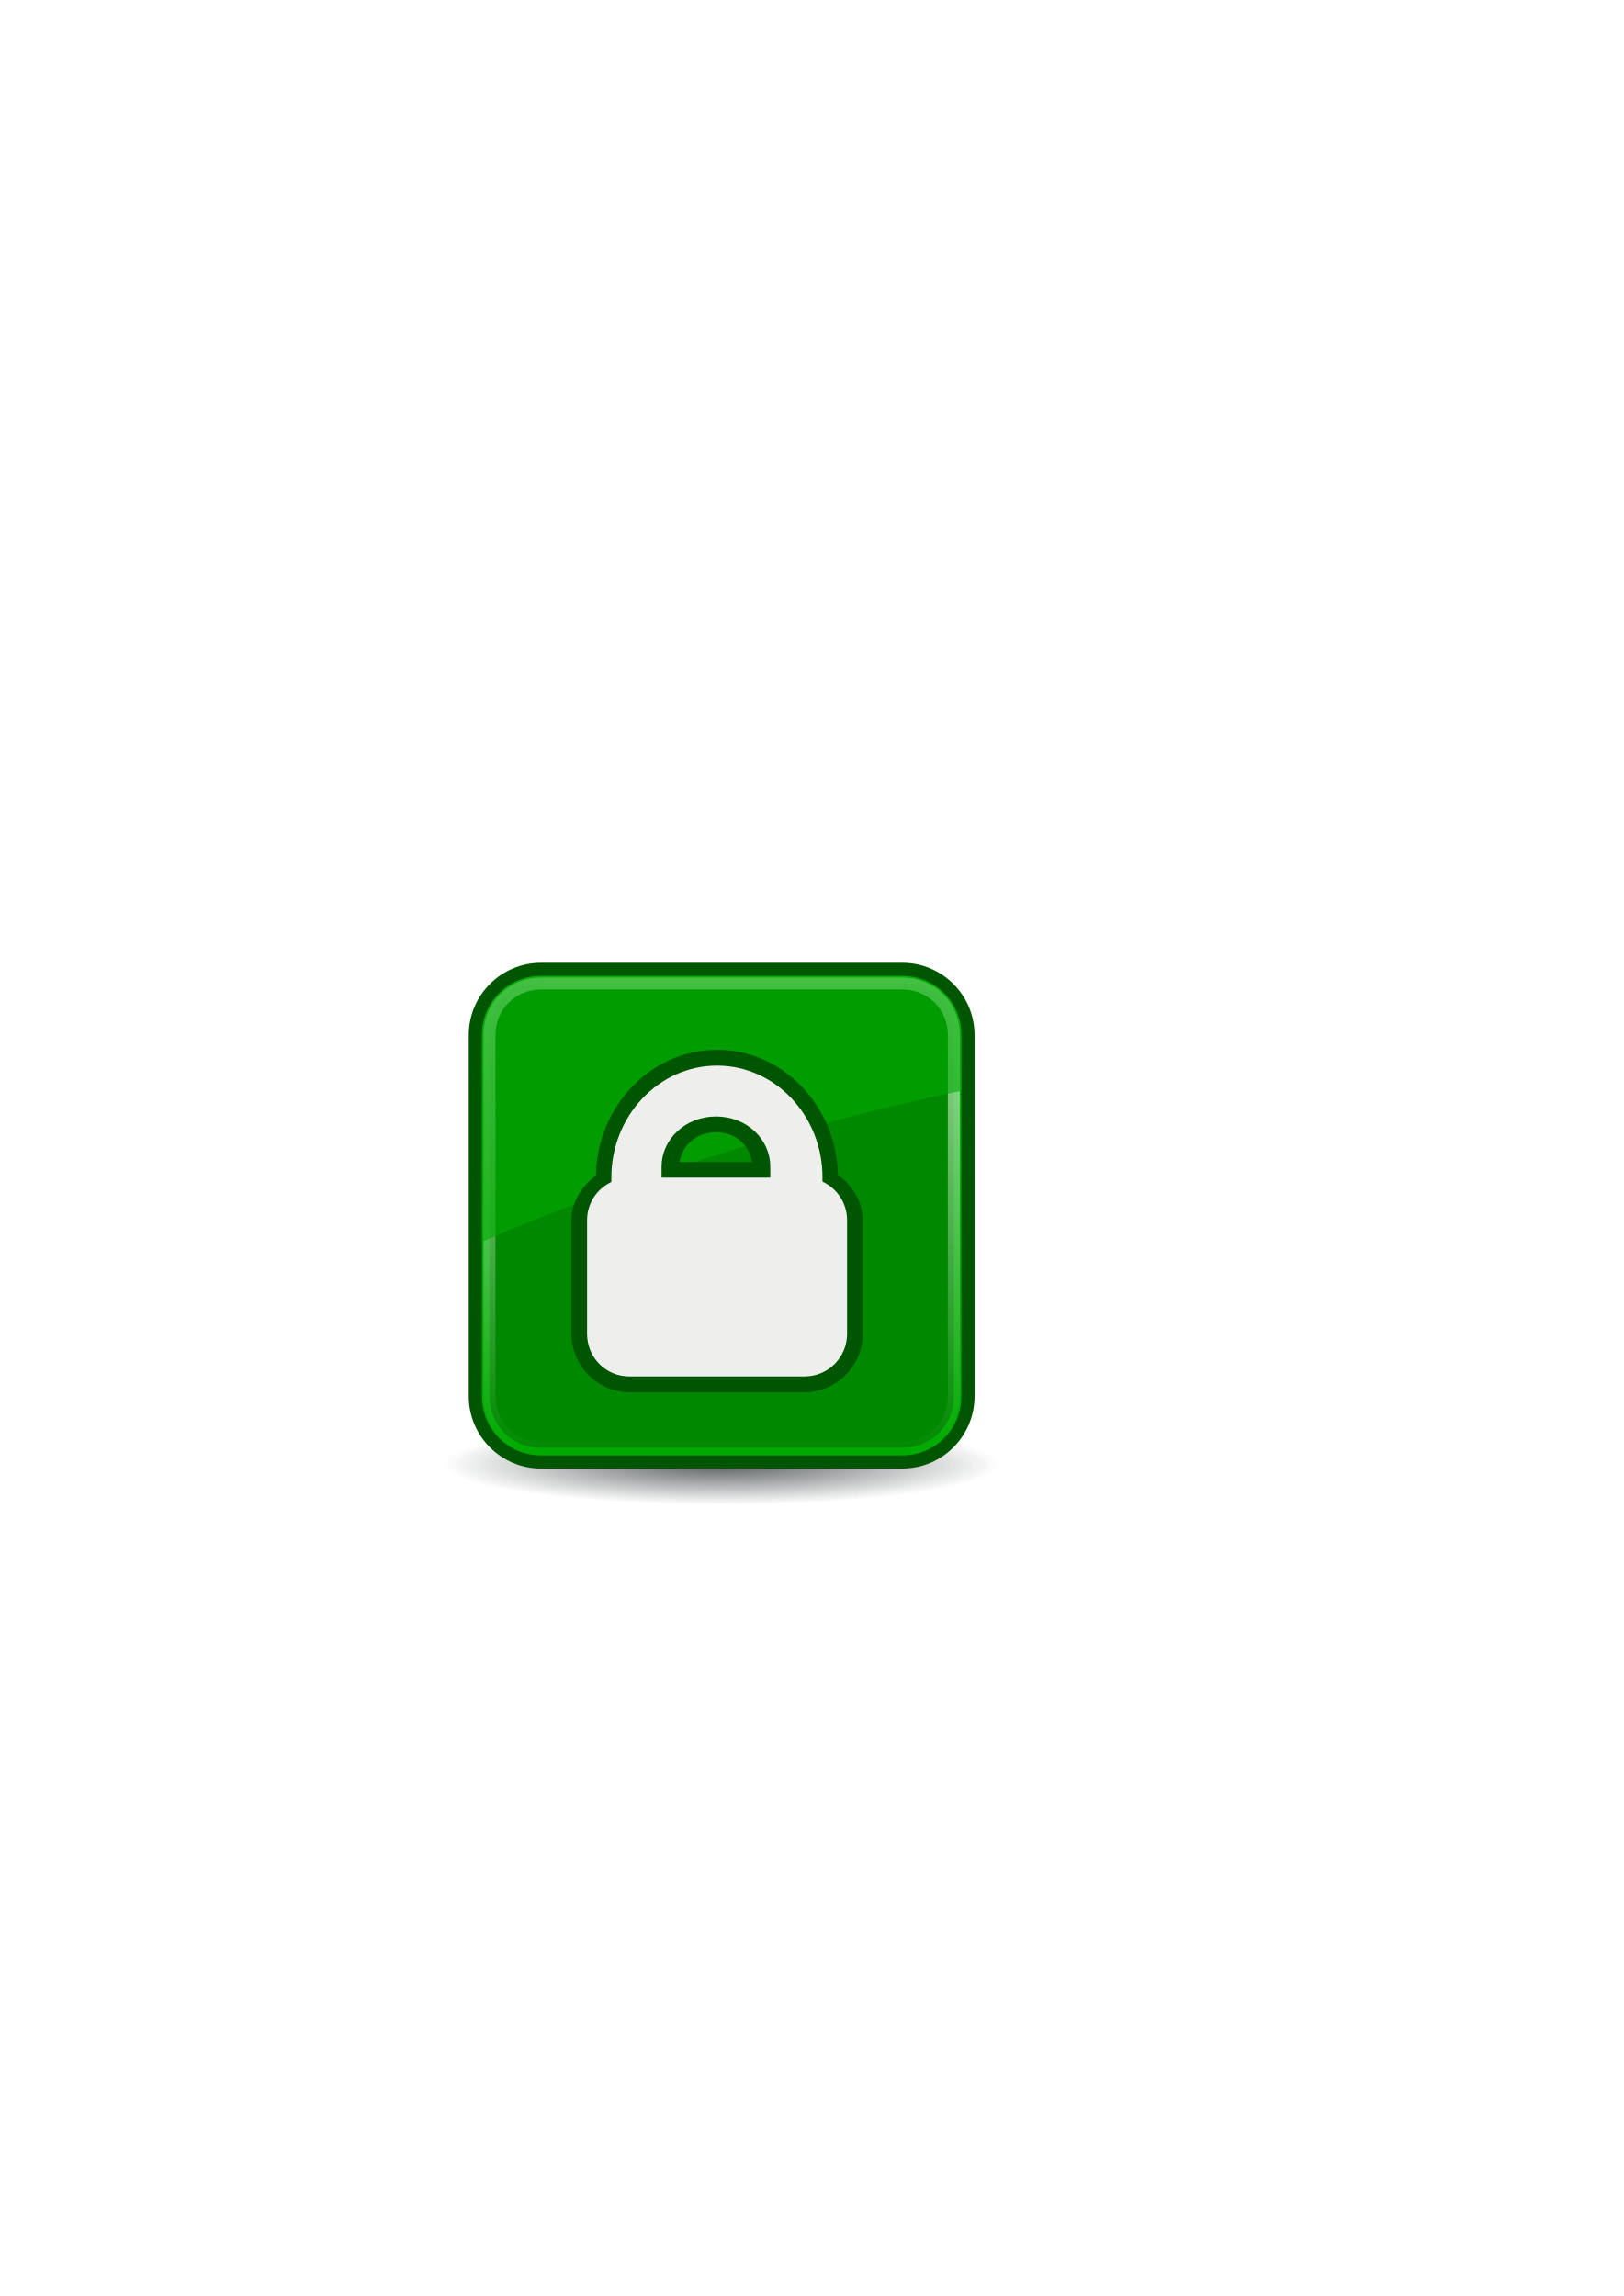
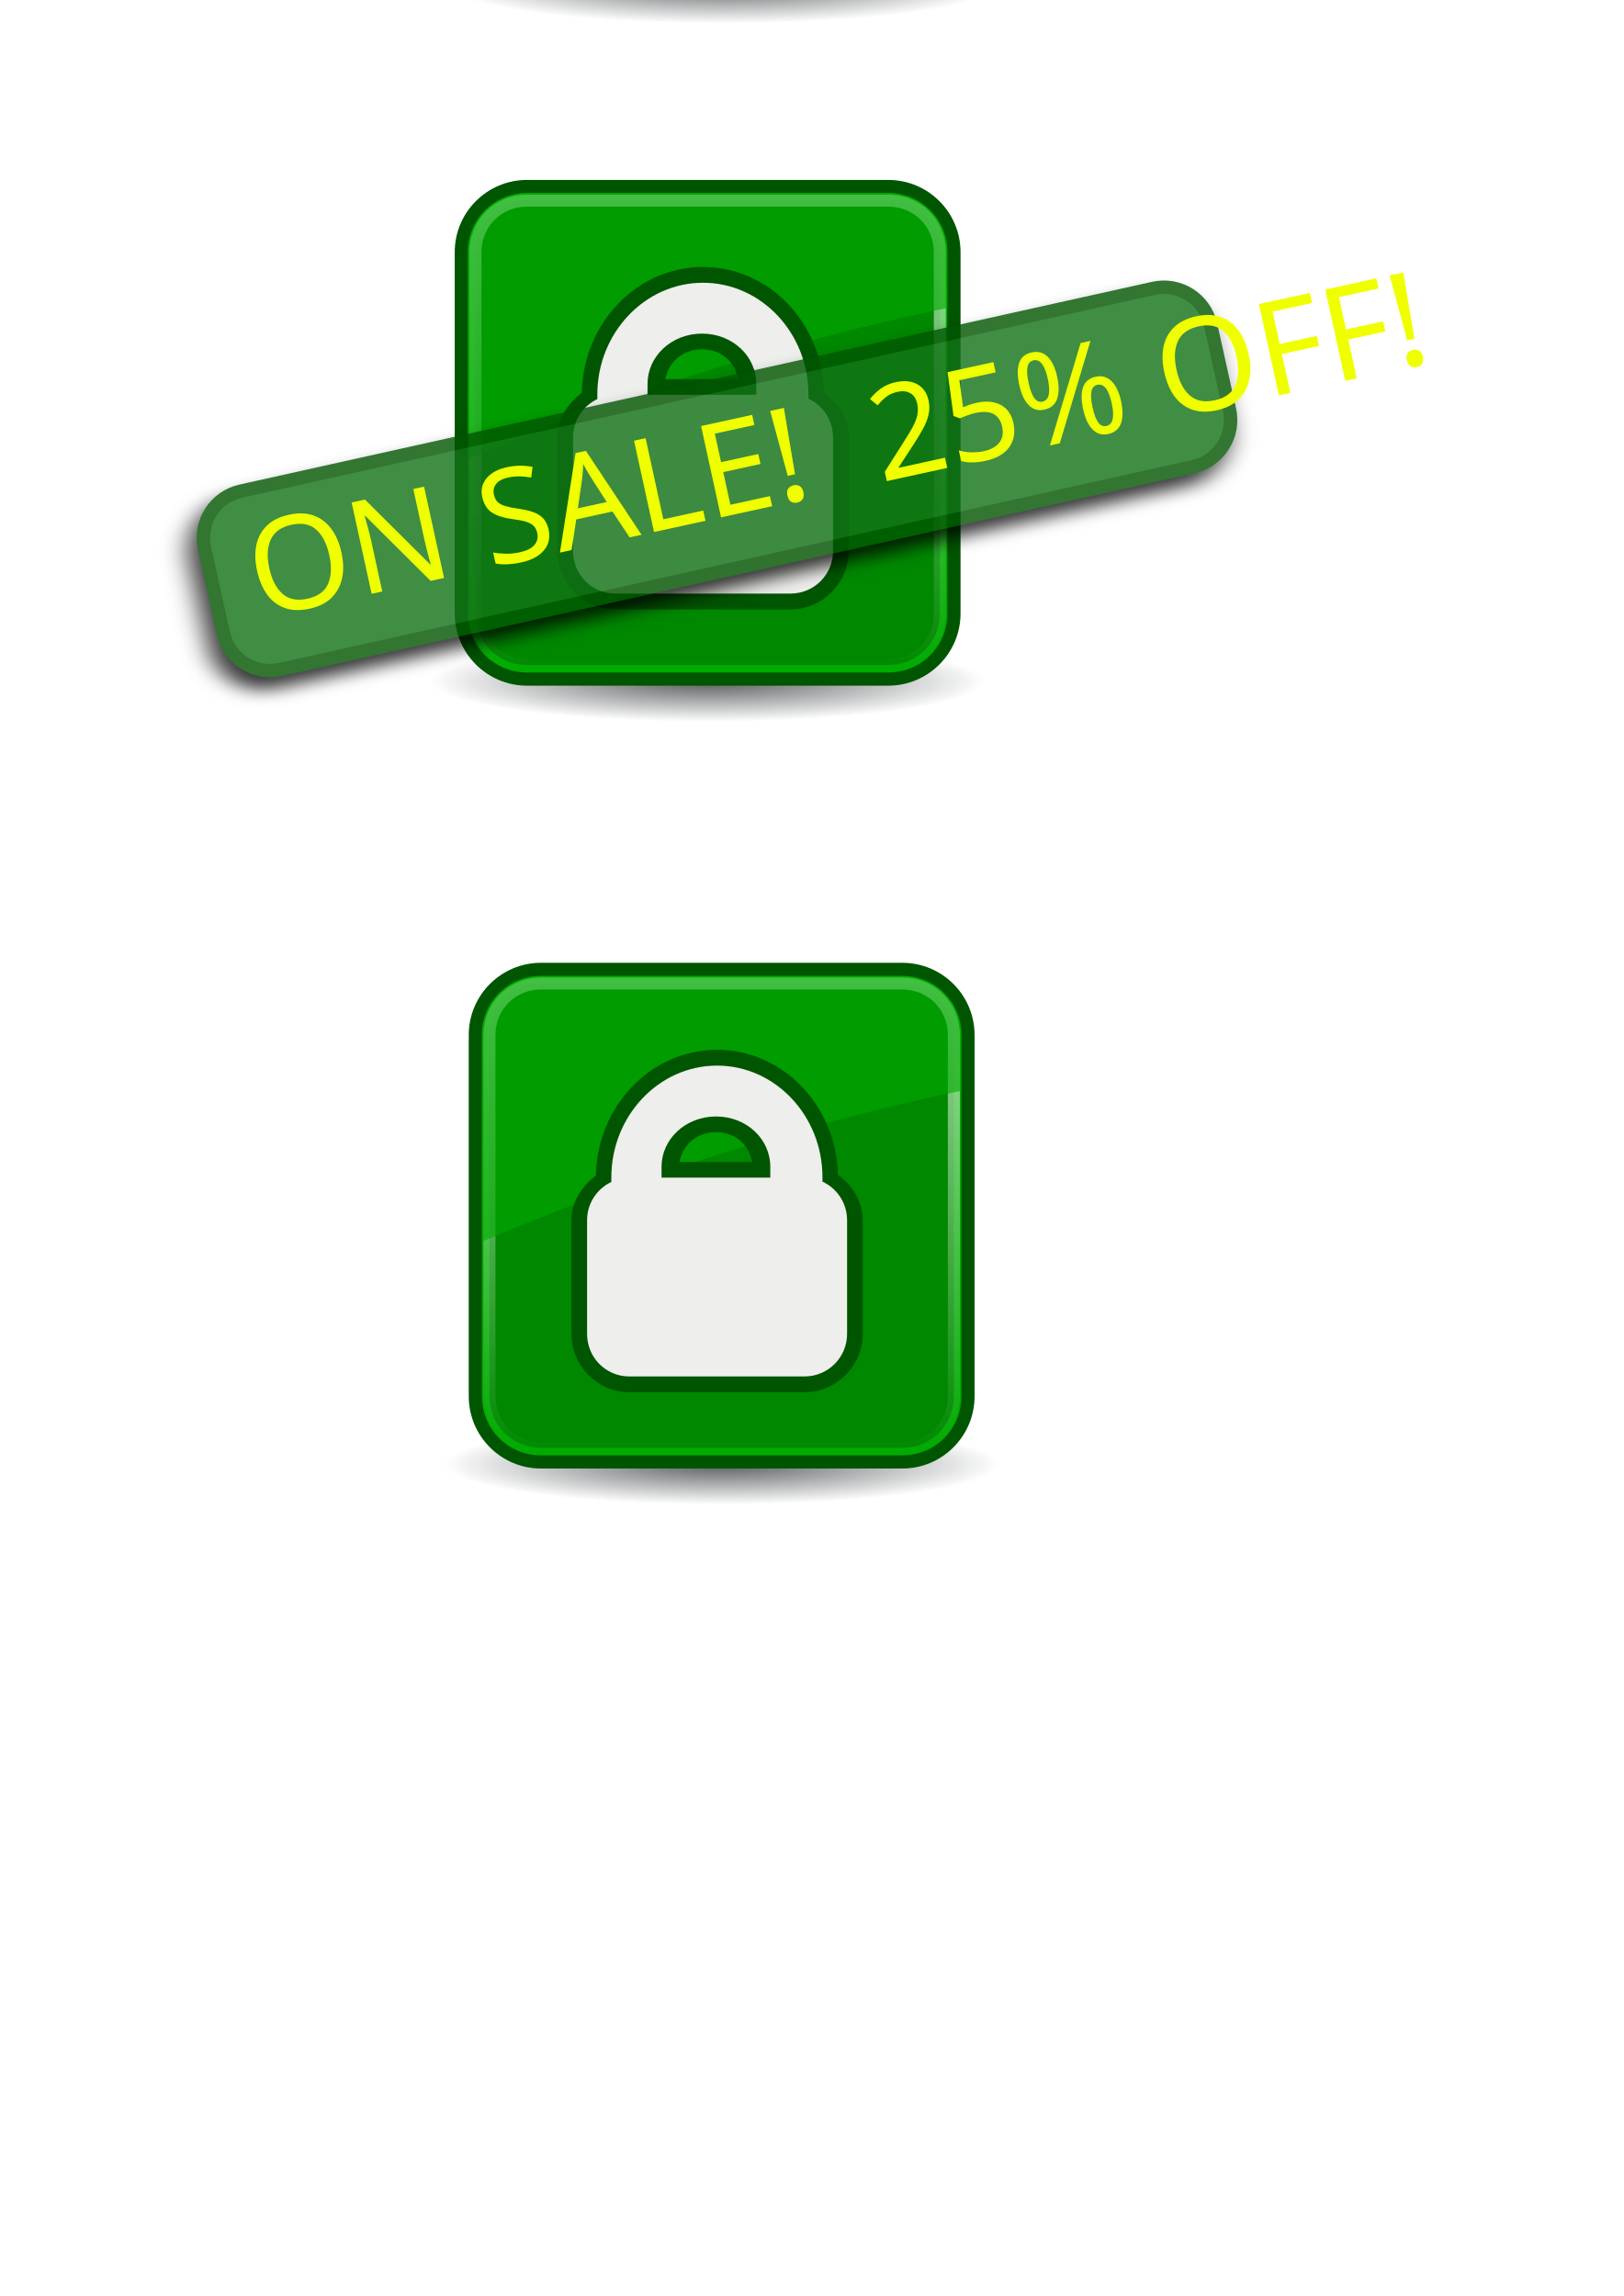
<svg xmlns="http://www.w3.org/2000/svg" xmlns:xlink="http://www.w3.org/1999/xlink" width="210mm" height="297mm" viewBox="0 0 744.094 1052.362" id="svg10128" version="1.1">
  <defs id="defs10130">
    <linearGradient id="2">
      <stop stop-color="#2e3436" id="H" />
      <stop stop-opacity="0" stop-color="#2e3436" offset="1" id="I" />
    </linearGradient>
    <linearGradient id="3">
      <stop stop-color="#eeeeec" id="J" />
      <stop stop-opacity="0" stop-color="#eeeeec" offset="1" id="K" />
    </linearGradient>
    <linearGradient id="4">
      <stop stop-opacity="0.8" stop-color="#fff" id="L" />
      <stop stop-opacity="0" stop-color="#fff" offset="1" id="M" />
    </linearGradient>
    <radialGradient gradientTransform="matrix(-1.404511,1.188857,-1,-1.181396,199.7381,11.75054)" gradientUnits="userSpaceOnUse" xlink:href="#6" id="5" r="15.03" cy="51.39" cx="60.05" />
    <linearGradient id="6">
      <stop stop-color="#eee" id="N" />
      <stop stop-color="#dcdcdc" offset="1" id="O" />
    </linearGradient>
    <radialGradient gradientTransform="matrix(5.519048,0,0,0.8032416,196.1763,634.2094)" gradientUnits="userSpaceOnUse" xlink:href="#2" id="7" r="23.08" cy="45.941" cx="24.377" />
    <linearGradient gradientUnits="userSpaceOnUse" xlink:href="#4" id="8" y2="43.781" x2="0" y1="4.219" gradientTransform="matrix(5.519048,0,0,5.519048,198.2571,424.7336)" />
    <linearGradient gradientTransform="matrix(5.519048,0,0,5.519048,198.2571,424.7336)" gradientUnits="userSpaceOnUse" xlink:href="#3" id="9" y2="33.906" x2="15.298" y1="-58.01" x1="4.094" />
    <filter style="color-interpolation-filters:sRGB;" id="filter12671">
      <feFlood flood-opacity="0.843" flood-color="rgb(12,30,16)" result="flood" id="feFlood12673" />
      <feComposite in="flood" in2="SourceGraphic" operator="in" result="composite1" id="feComposite12675" />
      <feGaussianBlur in="composite1" stdDeviation="21.9" result="blur" id="feGaussianBlur12677" />
      <feOffset dx="0.5" dy="6.3" result="offset" id="feOffset12679" />
      <feComposite in="SourceGraphic" in2="offset" operator="over" result="fbSourceGraphic" id="feComposite12681" />
      <feColorMatrix result="fbSourceGraphicAlpha" in="fbSourceGraphic" values="0 0 0 -1 0 0 0 0 -1 0 0 0 0 -1 0 0 0 0 1 0" id="feColorMatrix12683" />
      <feFlood id="feFlood12685" flood-opacity="0.843" flood-color="rgb(12,30,16)" result="flood" in="fbSourceGraphic" />
      <feComposite id="feComposite12687" in2="fbSourceGraphic" in="flood" operator="in" result="composite1" />
      <feGaussianBlur id="feGaussianBlur12689" in="composite1" stdDeviation="21.9" result="blur" />
      <feOffset id="feOffset12691" dx="0.5" dy="6.3" result="offset" />
      <feComposite id="feComposite12693" in2="offset" in="fbSourceGraphic" operator="over" result="composite2" />
    </filter>
    <filter style="color-interpolation-filters:sRGB" id="filter12671-3">
      <feFlood flood-opacity="0.843" flood-color="rgb(12,30,16)" result="flood" id="feFlood12673-2" />
      <feComposite in="flood" in2="SourceGraphic" operator="in" result="composite1" id="feComposite12675-6" />
      <feGaussianBlur in="composite1" stdDeviation="21.9" result="blur" id="feGaussianBlur12677-9" />
      <feOffset dx="0.5" dy="6.3" result="offset" id="feOffset12679-4" />
      <feComposite in="SourceGraphic" in2="offset" operator="over" result="fbSourceGraphic" id="feComposite12681-2" />
      <feColorMatrix result="fbSourceGraphicAlpha" in="fbSourceGraphic" values="0 0 0 -1 0 0 0 0 -1 0 0 0 0 -1 0 0 0 0 1 0" id="feColorMatrix12683-1" />
      <feFlood id="feFlood12685-3" flood-opacity="0.843" flood-color="rgb(12,30,16)" result="flood" in="fbSourceGraphic" />
      <feComposite id="feComposite12687-4" in2="fbSourceGraphic" in="flood" operator="in" result="composite1" />
      <feGaussianBlur id="feGaussianBlur12689-1" in="composite1" stdDeviation="21.9" result="blur" />
      <feOffset id="feOffset12691-1" dx="0.5" dy="6.3" result="offset" />
      <feComposite id="feComposite12693-8" in2="offset" in="fbSourceGraphic" operator="over" result="composite2" />
    </filter>
    <radialGradient gradientTransform="matrix(5.519048,0,0,0.8032416,-423.1094,535.3906)" gradientUnits="userSpaceOnUse" xlink:href="#2" id="7-4" r="23.08" cy="45.941" cx="24.377" />
    <linearGradient gradientUnits="userSpaceOnUse" xlink:href="#4" id="8-9" y2="43.781" x2="0" y1="4.219" gradientTransform="matrix(5.519048,0,0,5.519048,-421.0286,325.9148)" />
    <filter style="color-interpolation-filters:sRGB;" id="filter4289">
      <feFlood flood-opacity="0.843" flood-color="rgb(33,8,6)" result="flood" id="feFlood4291" />
      <feComposite in="flood" in2="SourceGraphic" operator="in" result="composite1" id="feComposite4293" />
      <feGaussianBlur in="composite1" stdDeviation="27.4" result="blur" id="feGaussianBlur4295" />
      <feOffset dx="0.7" dy="6.3" result="offset" id="feOffset4297" />
      <feComposite in="SourceGraphic" in2="offset" operator="over" result="composite2" id="feComposite4299" />
    </filter>
    <filter style="color-interpolation-filters:sRGB" id="filter12671-3-1">
      <feFlood flood-opacity="0.843" flood-color="rgb(12,30,16)" result="flood" id="feFlood12673-2-6" />
      <feComposite in="flood" in2="SourceGraphic" operator="in" result="composite1" id="feComposite12675-6-6" />
      <feGaussianBlur in="composite1" stdDeviation="21.9" result="blur" id="feGaussianBlur12677-9-4" />
      <feOffset dx="0.5" dy="6.3" result="offset" id="feOffset12679-4-7" />
      <feComposite in="SourceGraphic" in2="offset" operator="over" result="fbSourceGraphic" id="feComposite12681-2-0" />
      <feColorMatrix result="fbSourceGraphicAlpha" in="fbSourceGraphic" values="0 0 0 -1 0 0 0 0 -1 0 0 0 0 -1 0 0 0 0 1 0" id="feColorMatrix12683-1-5" />
      <feFlood id="feFlood12685-3-2" flood-opacity="0.843" flood-color="rgb(12,30,16)" result="flood" in="fbSourceGraphic" />
      <feComposite id="feComposite12687-4-0" in2="fbSourceGraphic" in="flood" operator="in" result="composite1" />
      <feGaussianBlur id="feGaussianBlur12689-1-3" in="composite1" stdDeviation="21.9" result="blur" />
      <feOffset id="feOffset12691-1-4" dx="0.5" dy="6.3" result="offset" />
      <feComposite id="feComposite12693-8-8" in2="offset" in="fbSourceGraphic" operator="over" result="composite2" />
    </filter>
    <linearGradient gradientUnits="userSpaceOnUse" xlink:href="#4" id="8-9-4" y2="43.781" x2="0" y1="4.219" gradientTransform="matrix(5.519048,0,0,5.519048,-421.0286,325.9148)" />
    <filter style="color-interpolation-filters:sRGB" id="filter4359">
      <feFlood flood-opacity="0.843" flood-color="rgb(12,30,16)" result="flood" id="feFlood4361" />
      <feComposite in="flood" in2="SourceGraphic" operator="in" result="composite1" id="feComposite4363" />
      <feGaussianBlur in="composite1" stdDeviation="21.9" result="blur" id="feGaussianBlur4365" />
      <feOffset dx="0.5" dy="6.3" result="offset" id="feOffset4367" />
      <feComposite in="SourceGraphic" in2="offset" operator="over" result="fbSourceGraphic" id="feComposite4369" />
      <feColorMatrix result="fbSourceGraphicAlpha" in="fbSourceGraphic" values="0 0 0 -1 0 0 0 0 -1 0 0 0 0 -1 0 0 0 0 1 0" id="feColorMatrix4371" />
      <feFlood id="feFlood4373" flood-opacity="0.843" flood-color="rgb(12,30,16)" result="flood" in="fbSourceGraphic" />
      <feComposite id="feComposite4375" in2="fbSourceGraphic" in="flood" operator="in" result="composite1" />
      <feGaussianBlur id="feGaussianBlur4377" in="composite1" stdDeviation="21.9" result="blur" />
      <feOffset id="feOffset4379" dx="0.5" dy="6.3" result="offset" />
      <feComposite id="feComposite4381" in2="offset" in="fbSourceGraphic" operator="over" result="composite2" />
    </filter>
    <filter style="color-interpolation-filters:sRGB" id="filter4383">
      <feFlood flood-opacity="0.843" flood-color="rgb(12,30,16)" result="flood" id="feFlood4385" />
      <feComposite in="flood" in2="SourceGraphic" operator="in" result="composite1" id="feComposite4387" />
      <feGaussianBlur in="composite1" stdDeviation="21.9" result="blur" id="feGaussianBlur4389" />
      <feOffset dx="0.5" dy="6.3" result="offset" id="feOffset4391" />
      <feComposite in="SourceGraphic" in2="offset" operator="over" result="fbSourceGraphic" id="feComposite4393" />
      <feColorMatrix result="fbSourceGraphicAlpha" in="fbSourceGraphic" values="0 0 0 -1 0 0 0 0 -1 0 0 0 0 -1 0 0 0 0 1 0" id="feColorMatrix4395" />
      <feFlood id="feFlood4397" flood-opacity="0.843" flood-color="rgb(12,30,16)" result="flood" in="fbSourceGraphic" />
      <feComposite id="feComposite4399" in2="fbSourceGraphic" in="flood" operator="in" result="composite1" />
      <feGaussianBlur id="feGaussianBlur4401" in="composite1" stdDeviation="21.9" result="blur" />
      <feOffset id="feOffset4403" dx="0.5" dy="6.3" result="offset" />
      <feComposite id="feComposite4405" in2="offset" in="fbSourceGraphic" operator="over" result="composite2" />
    </filter>
    <filter style="color-interpolation-filters:sRGB" id="filter4407">
      <feFlood flood-opacity="0.843" flood-color="rgb(12,30,16)" result="flood" id="feFlood4409" />
      <feComposite in="flood" in2="SourceGraphic" operator="in" result="composite1" id="feComposite4411" />
      <feGaussianBlur in="composite1" stdDeviation="21.9" result="blur" id="feGaussianBlur4413" />
      <feOffset dx="0.5" dy="6.3" result="offset" id="feOffset4415" />
      <feComposite in="SourceGraphic" in2="offset" operator="over" result="fbSourceGraphic" id="feComposite4417" />
      <feColorMatrix result="fbSourceGraphicAlpha" in="fbSourceGraphic" values="0 0 0 -1 0 0 0 0 -1 0 0 0 0 -1 0 0 0 0 1 0" id="feColorMatrix4419" />
      <feFlood id="feFlood4421" flood-opacity="0.843" flood-color="rgb(12,30,16)" result="flood" in="fbSourceGraphic" />
      <feComposite id="feComposite4423" in2="fbSourceGraphic" in="flood" operator="in" result="composite1" />
      <feGaussianBlur id="feGaussianBlur4425" in="composite1" stdDeviation="21.9" result="blur" />
      <feOffset id="feOffset4427" dx="0.5" dy="6.3" result="offset" />
      <feComposite id="feComposite4429" in2="offset" in="fbSourceGraphic" operator="over" result="composite2" />
    </filter>
    <radialGradient gradientTransform="matrix(5.519048,0,0,0.8032416,-423.1094,535.3906)" gradientUnits="userSpaceOnUse" xlink:href="#2" id="7-4-9" r="23.08" cy="45.941" cx="24.377" />
    <filter style="color-interpolation-filters:sRGB" id="filter4435">
      <feFlood flood-opacity="0.843" flood-color="rgb(12,30,16)" result="flood" id="feFlood4437" />
      <feComposite in="flood" in2="SourceGraphic" operator="in" result="composite1" id="feComposite4439" />
      <feGaussianBlur in="composite1" stdDeviation="21.9" result="blur" id="feGaussianBlur4441" />
      <feOffset dx="0.5" dy="6.3" result="offset" id="feOffset4443" />
      <feComposite in="SourceGraphic" in2="offset" operator="over" result="fbSourceGraphic" id="feComposite4445" />
      <feColorMatrix result="fbSourceGraphicAlpha" in="fbSourceGraphic" values="0 0 0 -1 0 0 0 0 -1 0 0 0 0 -1 0 0 0 0 1 0" id="feColorMatrix4447" />
      <feFlood id="feFlood4449" flood-opacity="0.843" flood-color="rgb(12,30,16)" result="flood" in="fbSourceGraphic" />
      <feComposite id="feComposite4451" in2="fbSourceGraphic" in="flood" operator="in" result="composite1" />
      <feGaussianBlur id="feGaussianBlur4453" in="composite1" stdDeviation="21.9" result="blur" />
      <feOffset id="feOffset4455" dx="0.5" dy="6.3" result="offset" />
      <feComposite id="feComposite4457" in2="offset" in="fbSourceGraphic" operator="over" result="composite2" />
    </filter>
+     <radialGradient gradientTransform="matrix(6.608027,0,0,0.5386022,-429.6555,249.8852)" gradientUnits="userSpaceOnUse" xlink:href="#2" id="7-4-7" r="23.08" cy="45.941" cx="24.377" />
+     <linearGradient gradientUnits="userSpaceOnUse" xlink:href="#4" id="8-9-0" y2="43.781" x2="0" y1="4.219" gradientTransform="matrix(6.608027,0,0,3.700719,-427.1641,109.4242)" />
+     <radialGradient gradientTransform="matrix(6.608027,0,0,0.5386022,-432.5127,38.45662)" gradientUnits="userSpaceOnUse" xlink:href="#2" id="7-4-4" r="23.08" cy="45.941" cx="24.377" />
+     <linearGradient gradientUnits="userSpaceOnUse" xlink:href="#4" id="8-9-6" y2="43.781" x2="0" y1="4.219" gradientTransform="matrix(6.608027,0,0,3.700719,-430.0212,-102.0044)" />
+     <linearGradient gradientUnits="userSpaceOnUse" xlink:href="#4" id="8-9-6-4" y2="43.781" x2="0" y1="4.219" gradientTransform="matrix(6.608027,0,0,3.700719,-432.8784,100.8521)" />
+     <radialGradient gradientTransform="matrix(6.608027,0,0,0.5386022,-435.3698,241.3132)" gradientUnits="userSpaceOnUse" xlink:href="#2" id="7-4-4-0" r="23.08" cy="45.941" cx="24.377" />
+     <radialGradient gradientTransform="matrix(5.519048,0,0,0.8032416,196.1763,634.2094)" gradientUnits="userSpaceOnUse" xlink:href="#2" id="7-2" r="23.08" cy="45.941" cx="24.377" />
+     <linearGradient gradientUnits="userSpaceOnUse" xlink:href="#4" id="8-1" y2="43.781" x2="0" y1="4.219" gradientTransform="matrix(5.519048,0,0,5.519048,198.2571,424.7336)" />
+     <filter style="color-interpolation-filters:sRGB;" id="filter4971">
+       <feFlood flood-opacity="0.965" flood-color="rgb(0,0,0)" result="flood" id="feFlood4973" />
+       <feComposite in="flood" in2="SourceGraphic" operator="in" result="composite1" id="feComposite4975" />
+       <feGaussianBlur in="composite1" stdDeviation="5" result="blur" id="feGaussianBlur4977" />
+       <feOffset dx="-5" dy="5" result="offset" id="feOffset4979" />
+       <feComposite in="SourceGraphic" in2="offset" operator="over" result="composite2" id="feComposite4981" />
+     </filter>
+     <filter style="color-interpolation-filters:sRGB" id="filter4971-9">
+       <feFlood flood-opacity="0.965" flood-color="rgb(0,0,0)" result="flood" id="feFlood4973-7" />
+       <feComposite in="flood" in2="SourceGraphic" operator="in" result="composite1" id="feComposite4975-0" />
+       <feGaussianBlur in="composite1" stdDeviation="5" result="blur" id="feGaussianBlur4977-4" />
+       <feOffset dx="-5" dy="5" result="offset" id="feOffset4979-9" />
+       <feComposite in="SourceGraphic" in2="offset" operator="over" result="composite2" id="feComposite4981-7" />
+     </filter>
+     <radialGradient gradientTransform="matrix(5.519048,0,0,0.8032416,196.1763,634.2094)" gradientUnits="userSpaceOnUse" xlink:href="#2" id="7-2-3" r="23.08" cy="45.941" cx="24.377" />
+     <linearGradient gradientUnits="userSpaceOnUse" xlink:href="#4" id="8-1-4" y2="43.781" x2="0" y1="4.219" gradientTransform="matrix(5.519048,0,0,5.519048,198.2571,424.7336)" />
  </defs>
  <g id="layer1">
    <g id="g12649" style="">
      <path id="A" d="m 458.077,671.112 a 127.363,18.536 0 0 1 -254.725,0 127.363,18.536 0 1 1 254.725,0 z" style="opacity:0.8;fill:url(#7);" />
      <rect rx="33.114" id="B" y="441.291" x="214.814" height="231.8" width="231.8" style="fill:#005500;" />
      <path id="C" d="m 247.929,447.327 c -15.117,0 -27.078,11.96 -27.078,27.078 l 0,165.571 c 0,15.117 11.96,27.078 27.078,27.078 l 165.571,0 c 15.117,0 27.078,-11.96 27.078,-27.078 l 0,-165.571 c 0,-15.117 -11.96,-27.078 -27.078,-27.078 l -165.571,0 z" style="fill:#00aa00;" />
      <path id="D" d="m 247.929,450.777 c -13.277,0 -23.628,10.352 -23.628,23.628 l 0,165.571 c 0,13.277 10.352,23.628 23.628,23.628 l 165.571,0 c 13.277,0 23.628,-10.352 23.628,-23.628 l 0,-165.571 c 0,-13.277 -10.352,-23.628 -23.628,-23.628 l -165.571,0 z" style="opacity:0.8;fill:#008000;stroke:url(#8);stroke-width:5.519;stroke-linecap:round;stroke-dashoffset:30;" />
      <path id="G" d="m 247.929,447.327 c -15.117,0 -27.078,11.96 -27.078,27.078 l 0,94.686 c 66.699,-28.33 141.734,-52.815 219.727,-69.161 l 0,-25.526 c 0,-15.117 -11.96,-27.078 -27.078,-27.078 l -165.571,0 0,0 z" style="opacity:0.6;fill:#00aa00;" />
      <g style="fill:#005500;" transform="matrix(5.519048,0,0,5.519048,198.2571,433.0122)" id="E">
        <path id="P" transform="translate(-0.3801747,-1.054316)" d="m 24,9.781 c -5.549,-0.004 -9.974,4.752 -10.062,10.438 -1.161,0.886 -2.031,2.159 -2.031,3.719 l 0,9.438 c 0,2.642 2.156,4.844 4.812,4.844 l 14.531,0 c 2.656,0 4.844,-2.188 4.844,-4.844 l 0,-9.438 c 0,-1.584 -0.867,-2.892 -2.062,-3.781 C 33.919,14.504 29.525,9.785 24,9.781 Z M 23.906,16.625 c 1.702,0.001 2.77,1.132 3,2.469 l -6.031,0 c 0.238,-1.328 1.335,-2.47 3.031,-2.469 z" style="fill:#005500;stroke-width:1.5;" />
      </g>
      <path id="F" d="m 328.616,488.418 c -26.763,-0.019 -48.434,23.12 -48.454,51.196 -5.8e-4,0.749 -0.005,1.396 0,2.133 -6.566,3.127 -11.123,9.74 -11.123,17.523 l 0,52.111 c 0,10.795 8.556,19.503 19.351,19.503 l 80.299,0 c 10.795,0 19.503,-8.708 19.503,-19.503 l 0,-52.111 c 0,-7.856 -4.609,-14.586 -11.275,-17.675 7.2e-4,-0.709 -5.1e-4,-1.236 0,-1.981 0.02,-28.068 -21.545,-51.178 -48.301,-51.196 z m -0.457,23.313 c 14.035,0.009 24.845,10.4 24.836,23.008 l 0,5.028 -49.825,0 0,-5.028 c 0.008,-12.588 10.96,-23.018 24.989,-23.008 l 0,0 z" style="fill:#eeeeec;stroke-width:1.5;" />
    </g>
    <g id="g4624" style="">
      <path transform="matrix(1.197313,0,0,0.6705357,81.22459,109.5886)" id="A-7" d="m -161.209,572.293 a 127.363,18.536 0 0 1 -254.725,0 127.363,18.536 0 1 1 254.725,0 z" style="opacity:0.8;fill:url(#7-4);" />
      <rect transform="matrix(1.197313,0,0,0.6705357,81.22459,109.5886)" rx="33.114" id="B-5" y="342.472" x="-404.471" height="231.8" width="231.8" style="fill:#005500;" />
      <path transform="matrix(1.197313,0,0,0.6705357,81.22459,109.5886)" id="C-7" d="m -371.357,348.508 c -15.117,0 -27.078,11.96 -27.078,27.078 l 0,165.571 c 0,15.117 11.96,27.078 27.078,27.078 l 165.571,0 c 15.117,0 27.078,-11.96 27.078,-27.078 l 0,-165.571 c 0,-15.117 -11.96,-27.078 -27.078,-27.078 l -165.571,0 z" style="fill:#00aa00;" />
      <path transform="matrix(1.197313,0,0,0.6705357,81.22459,109.5886)" id="D-9" d="m -371.357,351.958 c -13.277,0 -23.628,10.352 -23.628,23.628 l 0,165.571 c 0,13.277 10.352,23.628 23.628,23.628 l 165.571,0 c 13.277,0 23.628,-10.352 23.628,-23.628 l 0,-165.571 c 0,-13.277 -10.352,-23.628 -23.628,-23.628 l -165.571,0 z" style="opacity:0.82;fill:#008000;stroke:url(#8-9);stroke-width:5.519;stroke-linecap:round;stroke-dashoffset:30;" />
      <path transform="matrix(1.197313,0,0,0.6705357,81.22459,109.5886)" id="G-1" d="m -371.357,348.508 c -15.117,0 -27.078,11.96 -27.078,27.078 l 0,94.686 c 66.699,-28.33 141.734,-52.815 219.727,-69.161 l 0,-25.526 c 0,-15.117 -11.96,-27.078 -27.078,-27.078 l -165.571,0 0,0 z" style="opacity:0.6;fill:#00aa00;" />
      <text id="text4317" y="478.077" x="-325.429" style="font-style:normal;font-variant:normal;font-weight:100;font-stretch:normal;font-size:45px;line-height:125%;font-family:'AR CENA';-inkscape-font-specification:'AR CENA, Thin';text-align:start;letter-spacing:0px;word-spacing:0px;writing-mode:lr-tb;text-anchor:start;fill:#092f03;fill-opacity:1;stroke:none;stroke-width:1px;stroke-linecap:butt;stroke-linejoin:miter;stroke-opacity:1;" xml:space="preserve">
        <tspan y="478.077" x="-325.429" id="tspan4319">$3.99</tspan>
      </text>
      <text id="text4329" y="420.934" x="-336.286" style="font-style:normal;font-variant:normal;font-weight:100;font-stretch:normal;font-size:90px;line-height:125%;font-family:'AR CENA';-inkscape-font-specification:'AR CENA, Thin';text-align:start;letter-spacing:0px;word-spacing:0px;writing-mode:lr-tb;text-anchor:start;fill:#092f03;fill-opacity:1;stroke:none;stroke-width:1px;stroke-linecap:butt;stroke-linejoin:miter;stroke-opacity:1;" xml:space="preserve">
        <tspan y="420.934" x="-336.286" id="tspan4331">BUY</tspan>
      </text>
    </g>
    <g id="g4635" transform="translate(-17.14286,5.714286)">
      <path transform="matrix(1.197313,0,0,0.6705357,85.51029,427.8646)" id="A-7-6" d="m -161.209,572.293 a 127.363,18.536 0 0 1 -254.725,0 127.363,18.536 0 1 1 254.725,0 z" style="opacity:0.8;fill:url(#7-4-9)" />
      <rect transform="matrix(1.197313,0,0,0.6705357,85.51029,427.8646)" rx="33.114" id="B-5-5" y="342.472" x="-404.471" height="231.8" width="231.8" style="fill:#005500" />
      <path transform="matrix(1.197313,0,0,0.6705357,85.51029,427.8646)" id="C-7-3" d="m -371.357,348.508 c -15.117,0 -27.078,11.96 -27.078,27.078 l 0,165.571 c 0,15.117 11.96,27.078 27.078,27.078 l 165.571,0 c 15.117,0 27.078,-11.96 27.078,-27.078 l 0,-165.571 c 0,-15.117 -11.96,-27.078 -27.078,-27.078 l -165.571,0 z" style="fill:#00aa00" />
      <path transform="matrix(1.197313,0,0,0.6705357,85.51029,427.8646)" id="D-9-7" d="m -371.357,351.958 c -13.277,0 -23.628,10.352 -23.628,23.628 l 0,165.571 c 0,13.277 10.352,23.628 23.628,23.628 l 165.571,0 c 13.277,0 23.628,-10.352 23.628,-23.628 l 0,-165.571 c 0,-13.277 -10.352,-23.628 -23.628,-23.628 l -165.571,0 z" style="opacity:0.8;fill:#008000;stroke:url(#8-9-4);stroke-width:5.519;stroke-linecap:round;stroke-dashoffset:30" />
      <path transform="matrix(1.197313,0,0,0.6705357,85.51029,427.8646)" id="G-1-1" d="m -371.357,348.508 c -15.117,0 -27.078,11.96 -27.078,27.078 l 0,94.686 c 66.699,-28.33 141.734,-52.815 219.727,-69.161 l 0,-25.526 c 0,-15.117 -11.96,-27.078 -27.078,-27.078 l -165.571,0 0,0 z" style="opacity:0.6;fill:#00aa00" />
      <text id="text4329-3" y="766.067" x="-328.571" style="font-style:normal;font-variant:normal;font-weight:100;font-stretch:normal;font-size:90px;line-height:125%;font-family:'AR CENA';-inkscape-font-specification:'AR CENA, Thin';text-align:start;letter-spacing:0px;word-spacing:0px;writing-mode:lr-tb;text-anchor:start;fill:#092f03;fill-opacity:1;stroke:none;stroke-width:1px;stroke-linecap:butt;stroke-linejoin:miter;stroke-opacity:1" xml:space="preserve">
        <tspan style="font-style:normal;font-variant:normal;font-weight:100;font-stretch:normal;font-size:90px;line-height:125%;font-family:'AR CENA';-inkscape-font-specification:'AR CENA, Thin';text-align:start;writing-mode:lr-tb;text-anchor:start" y="766.067" x="-328.571" id="tspan4331-4">TRY</tspan>
      </text>
    </g>
+     <g id="g5067" transform="translate(22.85714,-94.28571)">
+       <path id="A-7-53" d="m -118.936,63.201 a 152.493,12.429 0 0 1 -304.986,0 152.493,12.429 0 1 1 304.986,0 z" style="opacity:0.8;fill:url(#7-4-4)" />
+       <rect rx="39.648" id="B-5-9" y="-90.902" x="-410.197" height="155.43" width="277.537" style="fill:#005500" />
+       <path id="C-7-6" d="m -370.549,-86.855 c -18.1,0 -32.421,8.02 -32.421,18.157 l 0,111.022 c 0,10.137 14.32,18.157 32.421,18.157 l 198.241,0 c 18.1,0 32.421,-8.02 32.421,-18.157 l 0,-111.022 c 0,-10.137 -14.32,-18.157 -32.421,-18.157 l -198.241,0 z" style="fill:#00aa00" />
+       <path id="D-9-6" d="m -370.549,-84.542 c -15.896,0 -28.291,6.941 -28.291,15.844 l 0,111.022 c 0,8.903 12.394,15.844 28.291,15.844 l 198.241,0 c 15.896,0 28.291,-6.941 28.291,-15.844 l 0,-111.022 c 0,-8.903 -12.394,-15.844 -28.291,-15.844 l -198.241,0 z" style="opacity:0.82;fill:#008000;stroke:url(#8-9-6);stroke-width:4.945;stroke-linecap:round;stroke-dashoffset:30" />
+       <path id="G-1-0" d="m -370.549,-89.712 c -18.1,0 -32.421,8.02 -32.421,18.157 l 0,63.49 c 79.859,-18.996 169.7,-35.414 263.082,-46.375 l 0,-17.116 c 0,-10.137 -14.32,-18.157 -32.421,-18.157 l -198.241,0 0,0 z" style="opacity:0.6;fill:#00aa00" />
+       <text id="text4317-1" y="47.946" x="-348.571" style="font-style:normal;font-variant:normal;font-weight:100;font-stretch:normal;font-size:70px;line-height:125%;font-family:'AR CENA';-inkscape-font-specification:'AR CENA, Thin';text-align:start;letter-spacing:0px;word-spacing:0px;writing-mode:lr-tb;text-anchor:start;fill:#f0ff00;fill-opacity:1;stroke:none;stroke-width:1px;stroke-linecap:butt;stroke-linejoin:miter;stroke-opacity:1" xml:space="preserve">
+         <tspan y="47.946" x="-348.571" id="tspan4319-5">$1.99</tspan>
+       </text>
+       <text id="text4329-4" y="-23.197" x="-329.429" style="font-style:normal;font-variant:normal;font-weight:100;font-stretch:normal;font-size:70px;line-height:125%;font-family:'AR CENA';-inkscape-font-specification:'AR CENA, Thin';text-align:start;letter-spacing:0px;word-spacing:0px;writing-mode:lr-tb;text-anchor:start;fill:#f0ff00;fill-opacity:1;stroke:none;stroke-width:1px;stroke-linecap:butt;stroke-linejoin:miter;stroke-opacity:1" xml:space="preserve">
+         <tspan y="-23.197" x="-329.429" id="tspan4331-5">BUY!</tspan>
+       </text>
+     </g>
+     <g id="g5078" transform="translate(14.28571,-48.57143)">
+       <path id="A-7-53-2" d="m -121.793,266.057 a 152.493,12.429 0 0 1 -304.986,0 152.493,12.429 0 1 1 304.986,0 z" style="opacity:0.8;fill:url(#7-4-4-0)" />
+       <rect rx="39.648" id="B-5-9-3" y="111.954" x="-413.054" height="155.43" width="277.537" style="fill:#005500" />
+       <path id="C-7-6-7" d="m -373.406,116.002 c -18.1,0 -32.421,8.02 -32.421,18.157 l 0,111.022 c 0,10.137 14.32,18.157 32.421,18.157 l 198.241,0 c 18.1,0 32.421,-8.02 32.421,-18.157 l 0,-111.022 c 0,-10.137 -14.32,-18.157 -32.421,-18.157 l -198.241,0 z" style="fill:#00aa00" />
+       <path id="D-9-6-8" d="m -373.406,118.315 c -15.896,0 -28.291,6.941 -28.291,15.844 l 0,111.022 c 0,8.903 12.394,15.844 28.291,15.844 l 198.241,0 c 15.896,0 28.291,-6.941 28.291,-15.844 l 0,-111.022 c 0,-8.902 -12.394,-15.844 -28.291,-15.844 l -198.241,0 z" style="opacity:0.82;fill:#008000;stroke:url(#8-9-6-4);stroke-width:4.945;stroke-linecap:round;stroke-dashoffset:30" />
+       <path id="G-1-0-3" d="m -373.406,116.002 c -18.1,0 -32.421,8.02 -32.421,18.157 l 0,63.49 c 79.859,-18.996 169.7,-35.414 263.082,-46.375 l 0,-17.116 c 0,-10.137 -14.32,-18.157 -32.421,-18.157 l -198.241,0 0,0 z" style="opacity:0.6;fill:#00aa00" />
+       <text id="text4317-1-8" y="250.803" x="-361.429" style="font-style:normal;font-variant:normal;font-weight:100;font-stretch:normal;font-size:70px;line-height:125%;font-family:'AR CENA';-inkscape-font-specification:'AR CENA, Thin';text-align:start;letter-spacing:0px;word-spacing:0px;writing-mode:lr-tb;text-anchor:start;fill:#f0ff00;fill-opacity:1;stroke:none;stroke-width:1px;stroke-linecap:butt;stroke-linejoin:miter;stroke-opacity:1" xml:space="preserve">
+         <tspan y="250.803" x="-361.429" id="tspan4319-5-6">$2.99</tspan>
+       </text>
+       <text id="text4329-4-0" y="179.66" x="-332.286" style="font-style:normal;font-variant:normal;font-weight:100;font-stretch:normal;font-size:70px;line-height:125%;font-family:'AR CENA';-inkscape-font-specification:'AR CENA, Thin';text-align:start;letter-spacing:0px;word-spacing:0px;writing-mode:lr-tb;text-anchor:start;fill:#f0ff00;fill-opacity:1;stroke:none;stroke-width:1px;stroke-linecap:butt;stroke-linejoin:miter;stroke-opacity:1" xml:space="preserve">
+         <tspan y="179.66" x="-332.286" id="tspan4331-5-0">BUY!</tspan>
+       </text>
+     </g>
+     <g transform="translate(0.7142764,-678.8188)" id="g12649-1">
+       <path id="A-6" d="m 458.077,671.112 a 127.363,18.536 0 0 1 -254.725,0 127.363,18.536 0 1 1 254.725,0 z" style="opacity:0.8;fill:url(#7-2)" />
+       <rect rx="33.114" id="B-50" y="441.291" x="214.814" height="231.8" width="231.8" style="fill:#005500" />
+       <path id="C-6" d="m 247.929,447.327 c -15.117,0 -27.078,11.96 -27.078,27.078 l 0,165.571 c 0,15.117 11.96,27.078 27.078,27.078 l 165.571,0 c 15.117,0 27.078,-11.96 27.078,-27.078 l 0,-165.571 c 0,-15.117 -11.96,-27.078 -27.078,-27.078 l -165.571,0 z" style="fill:#00aa00" />
+       <path id="D-3" d="m 247.929,450.777 c -13.277,0 -23.628,10.352 -23.628,23.628 l 0,165.571 c 0,13.277 10.352,23.628 23.628,23.628 l 165.571,0 c 13.277,0 23.628,-10.352 23.628,-23.628 l 0,-165.571 c 0,-13.277 -10.352,-23.628 -23.628,-23.628 l -165.571,0 z" style="opacity:0.8;fill:#008000;stroke:url(#8-1);stroke-width:5.519;stroke-linecap:round;stroke-dashoffset:30" />
+       <path id="G-2" d="m 247.929,447.327 c -15.117,0 -27.078,11.96 -27.078,27.078 l 0,94.686 c 66.699,-28.33 141.734,-52.815 219.727,-69.161 l 0,-25.526 c 0,-15.117 -11.96,-27.078 -27.078,-27.078 l -165.571,0 0,0 z" style="opacity:0.6;fill:#00aa00" />
+       <g style="fill:#005500" transform="matrix(5.519048,0,0,5.519048,198.2571,433.0122)" id="E-6">
+         <path id="P-8" transform="translate(-0.3801747,-1.054316)" d="m 24,9.781 c -5.549,-0.004 -9.974,4.752 -10.062,10.438 -1.161,0.886 -2.031,2.159 -2.031,3.719 l 0,9.438 c 0,2.642 2.156,4.844 4.812,4.844 l 14.531,0 c 2.656,0 4.844,-2.188 4.844,-4.844 l 0,-9.438 c 0,-1.584 -0.867,-2.892 -2.062,-3.781 C 33.919,14.504 29.525,9.785 24,9.781 Z M 23.906,16.625 c 1.702,0.001 2.77,1.132 3,2.469 l -6.031,0 c 0.238,-1.328 1.335,-2.47 3.031,-2.469 z" style="fill:#005500;stroke-width:1.5" />
+       </g>
+       <path id="F-5" d="m 328.616,488.418 c -26.763,-0.019 -48.434,23.12 -48.454,51.196 -5.8e-4,0.749 -0.005,1.396 0,2.133 -6.566,3.127 -11.123,9.74 -11.123,17.523 l 0,52.111 c 0,10.795 8.556,19.503 19.351,19.503 l 80.299,0 c 10.795,0 19.503,-8.708 19.503,-19.503 l 0,-52.111 c 0,-7.856 -4.609,-14.586 -11.275,-17.675 7.2e-4,-0.709 -5.1e-4,-1.236 0,-1.981 0.02,-28.068 -21.545,-51.178 -48.301,-51.196 z m -0.457,23.313 c 14.035,0.009 24.845,10.4 24.836,23.008 l 0,5.028 -49.825,0 0,-5.028 c 0.008,-12.588 10.96,-23.018 24.989,-23.008 l 0,0 z" style="fill:#eeeeec;stroke-width:1.5" />
+     </g>
+     <rect style="opacity:0.803;fill:#127317;fill-opacity:1;stroke:#005500;stroke-width:6.152;stroke-linecap:round;stroke-miterlimit:4;stroke-dasharray:none;stroke-opacity:1;filter:url(#filter4971)" id="rect4496" width="472.277" height="83.705" x="145.29" y="123.367" rx="21.883" transform="matrix(0.9761882,-0.2169252,0.2169252,0.9761882,-72.47204,-179.0386)" />
+     <text xml:space="preserve" style="font-style:normal;font-variant:normal;font-weight:100;font-stretch:normal;font-size:60px;line-height:125%;font-family:'AR CENA';-inkscape-font-specification:'AR CENA, Thin';text-align:start;letter-spacing:0px;word-spacing:0px;writing-mode:lr-tb;text-anchor:start;fill:#f0ff00;fill-opacity:1;stroke:none;stroke-width:1px;stroke-linecap:butt;stroke-linejoin:miter;stroke-opacity:1" x="130.902" y="-8.805" id="text4329-4-3" transform="matrix(0.9768975,-0.2137085,0.2137085,0.9768975,0,0)">
+       <tspan id="tspan4331-5-2" x="130.902" y="-8.805">ON SALE!  50% OFF!</tspan>
+     </text>
+     <g transform="translate(-6.428603,-358.8188)" id="g12649-1-3">
+       <path id="A-6-0" d="m 458.077,671.112 a 127.363,18.536 0 0 1 -254.725,0 127.363,18.536 0 1 1 254.725,0 z" style="opacity:0.8;fill:url(#7-2-3)" />
+       <rect rx="33.114" id="B-50-0" y="441.291" x="214.814" height="231.8" width="231.8" style="fill:#005500" />
+       <path id="C-6-0" d="m 247.929,447.327 c -15.117,0 -27.078,11.96 -27.078,27.078 l 0,165.571 c 0,15.117 11.96,27.078 27.078,27.078 l 165.571,0 c 15.117,0 27.078,-11.96 27.078,-27.078 l 0,-165.571 c 0,-15.117 -11.96,-27.078 -27.078,-27.078 l -165.571,0 z" style="fill:#00aa00" />
+       <path id="D-3-6" d="m 247.929,450.777 c -13.277,0 -23.628,10.352 -23.628,23.628 l 0,165.571 c 0,13.277 10.352,23.628 23.628,23.628 l 165.571,0 c 13.277,0 23.628,-10.352 23.628,-23.628 l 0,-165.571 c 0,-13.277 -10.352,-23.628 -23.628,-23.628 l -165.571,0 z" style="opacity:0.8;fill:#008000;stroke:url(#8-1-4);stroke-width:5.519;stroke-linecap:round;stroke-dashoffset:30" />
+       <path id="G-2-5" d="m 247.929,447.327 c -15.117,0 -27.078,11.96 -27.078,27.078 l 0,94.686 c 66.699,-28.33 141.734,-52.815 219.727,-69.161 l 0,-25.526 c 0,-15.117 -11.96,-27.078 -27.078,-27.078 l -165.571,0 0,0 z" style="opacity:0.6;fill:#00aa00" />
+       <g style="fill:#005500" transform="matrix(5.519048,0,0,5.519048,198.2571,433.0122)" id="E-6-9">
+         <path id="P-8-3" transform="translate(-0.3801747,-1.054316)" d="m 24,9.781 c -5.549,-0.004 -9.974,4.752 -10.062,10.438 -1.161,0.886 -2.031,2.159 -2.031,3.719 l 0,9.438 c 0,2.642 2.156,4.844 4.812,4.844 l 14.531,0 c 2.656,0 4.844,-2.188 4.844,-4.844 l 0,-9.438 c 0,-1.584 -0.867,-2.892 -2.062,-3.781 C 33.919,14.504 29.525,9.785 24,9.781 Z M 23.906,16.625 c 1.702,0.001 2.77,1.132 3,2.469 l -6.031,0 c 0.238,-1.328 1.335,-2.47 3.031,-2.469 z" style="fill:#005500;stroke-width:1.5" />
+       </g>
+       <path id="F-5-7" d="m 328.616,488.418 c -26.763,-0.019 -48.434,23.12 -48.454,51.196 -5.8e-4,0.749 -0.005,1.396 0,2.133 -6.566,3.127 -11.123,9.74 -11.123,17.523 l 0,52.111 c 0,10.795 8.556,19.503 19.351,19.503 l 80.299,0 c 10.795,0 19.503,-8.708 19.503,-19.503 l 0,-52.111 c 0,-7.856 -4.609,-14.586 -11.275,-17.675 7.2e-4,-0.709 -5.1e-4,-1.236 0,-1.981 0.02,-28.068 -21.545,-51.178 -48.301,-51.196 z m -0.457,23.313 c 14.035,0.009 24.845,10.4 24.836,23.008 l 0,5.028 -49.825,0 0,-5.028 c 0.008,-12.588 10.96,-23.018 24.989,-23.008 l 0,0 z" style="fill:#eeeeec;stroke-width:1.5" />
+     </g>
+     <rect style="opacity:0.803;fill:#127317;fill-opacity:1;stroke:#005500;stroke-width:6.152;stroke-linecap:round;stroke-miterlimit:4;stroke-dasharray:none;stroke-opacity:1;filter:url(#filter4971-9)" id="rect4496-2" width="472.277" height="83.705" x="145.29" y="123.367" rx="21.883" transform="matrix(0.9761882,-0.2169252,0.2169252,0.9761882,-79.61492,140.9614)" />
+     <text xml:space="preserve" style="font-style:normal;font-variant:normal;font-weight:100;font-stretch:normal;font-size:60px;line-height:125%;font-family:'AR CENA';-inkscape-font-specification:'AR CENA, Thin';text-align:start;letter-spacing:0px;word-spacing:0px;writing-mode:lr-tb;text-anchor:start;fill:#f0ff00;fill-opacity:1;stroke:none;stroke-width:1px;stroke-linecap:butt;stroke-linejoin:miter;stroke-opacity:1" x="55.538" y="302.276" id="text4329-4-3-2" transform="matrix(0.9768975,-0.2137085,0.2137085,0.9768975,0,0)">
+       <tspan id="tspan4331-5-2-9" x="55.538" y="302.276">ON SALE!  25% OFF!</tspan>
+     </text>
  </g>
</svg>
